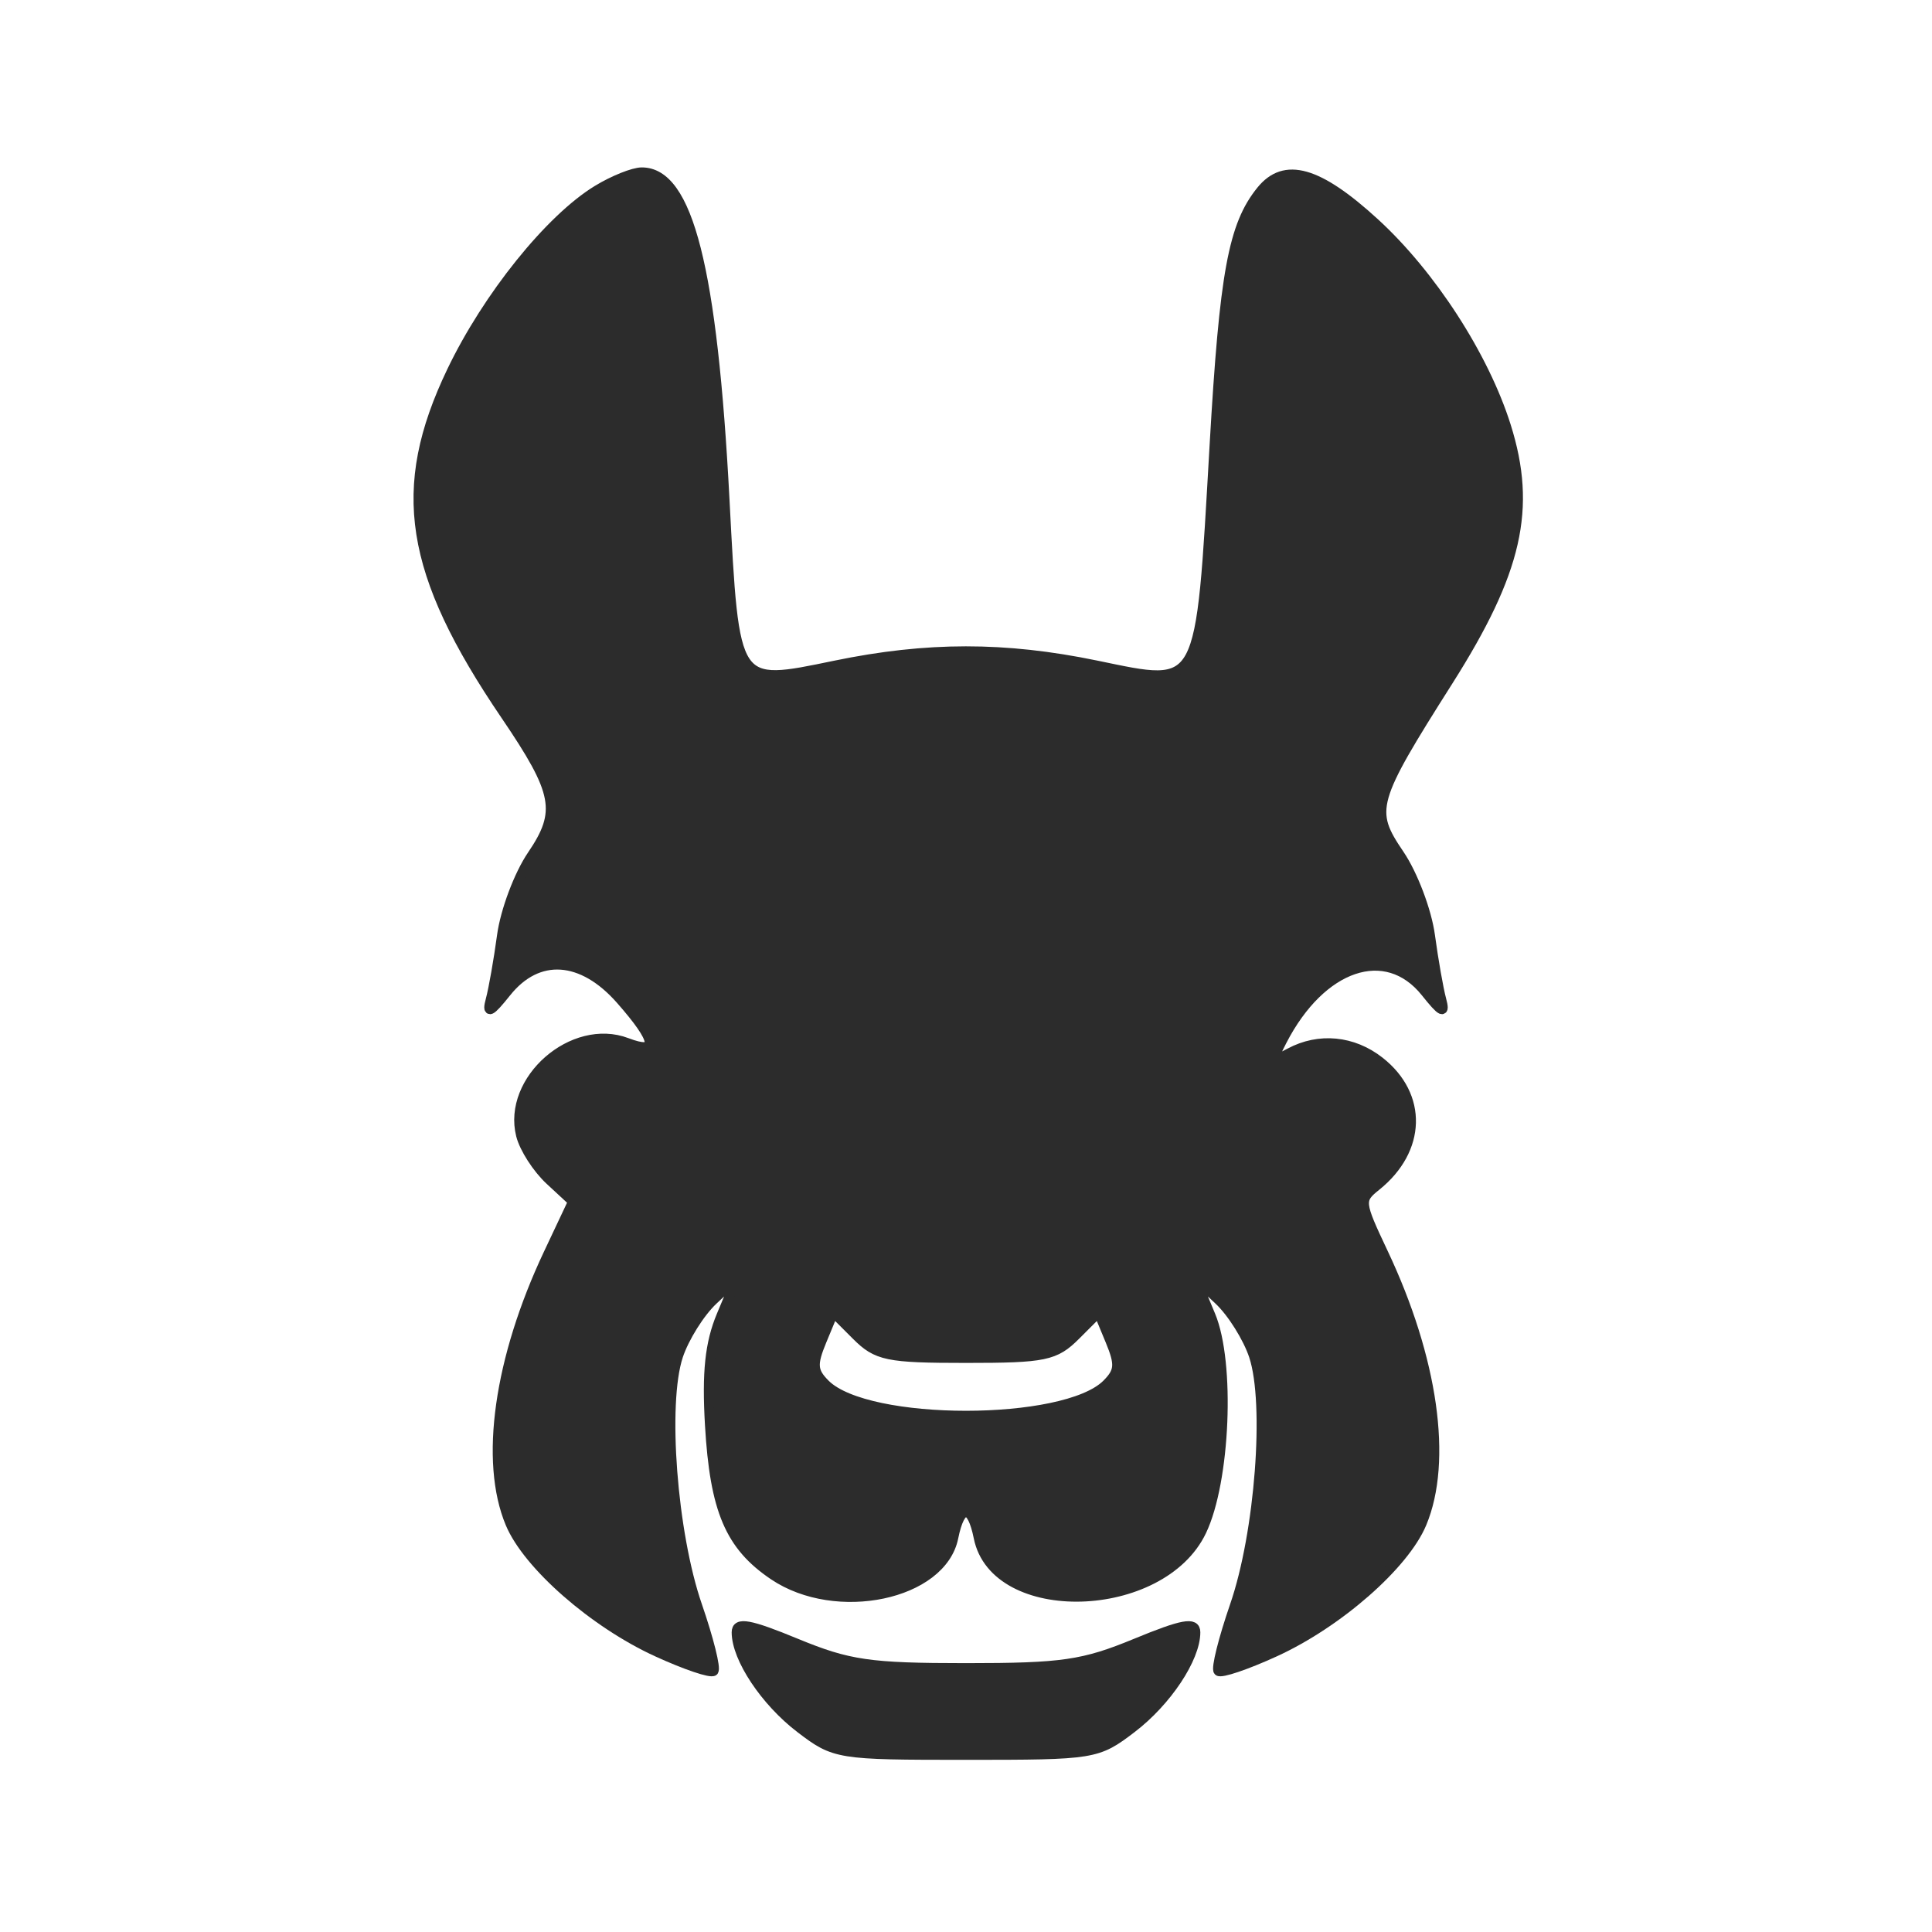
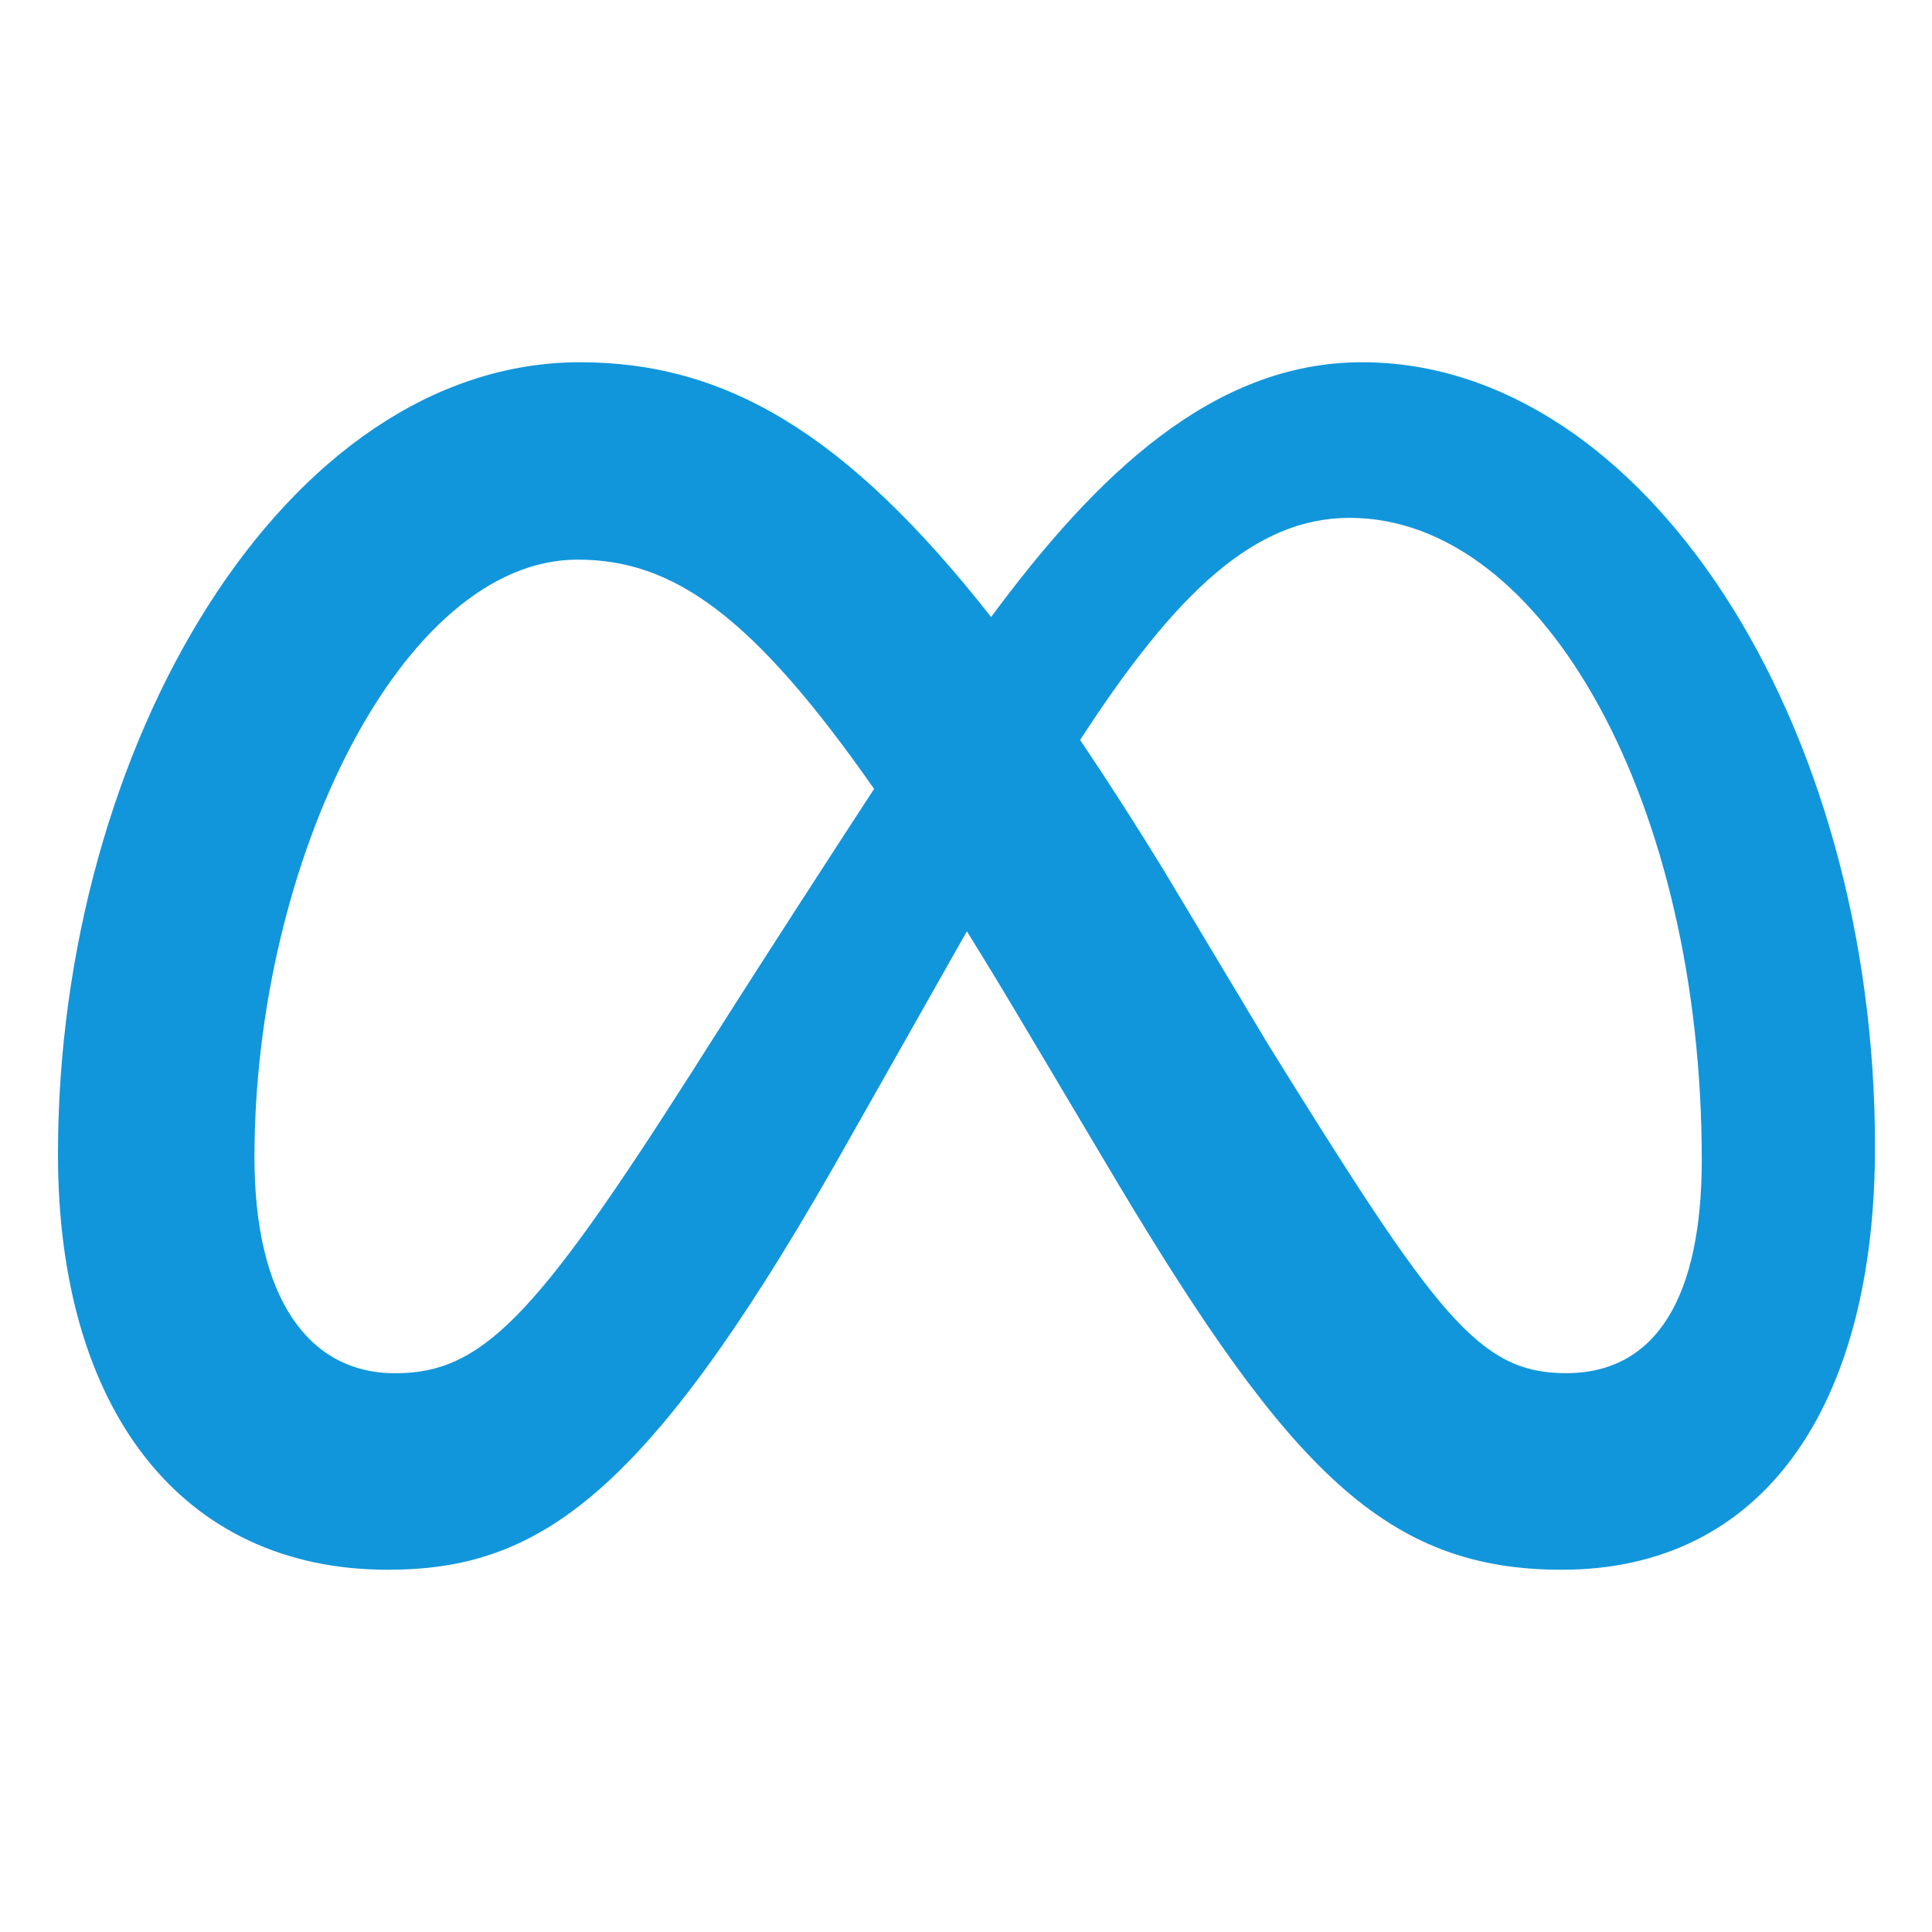
- <svg xmlns="http://www.w3.org/2000/svg" version="1.0" width="202pt" height="202pt" viewBox="0 0 202 202" style="" preserveAspectRatio="xMidYMid meet">
-   <g fill="#2C2C2CFF" stroke="#2C2C2CFF">
-     <path d="M 62.461 19.861 C 57.483 22.896 50.956 31.014 47.221 38.812 C 41.336 51.101 42.704 59.839 52.855 74.787 C 58.339 82.861 58.716 84.856 55.623 89.414 C 54.237 91.456 52.817 95.236 52.468 97.813 C 52.118 100.391 51.589 103.400 51.292 104.500 C 50.870 106.063 51.232 105.900 52.949 103.750 C 56.228 99.644 60.870 99.949 64.896 104.535 C 68.686 108.851 68.892 110.290 65.537 109.014 C 59.910 106.875 53.007 112.906 54.459 118.693 C 54.801 120.056 56.164 122.174 57.488 123.401 L 59.895 125.632 57.332 131.066 C 52.141 142.069 50.627 152.786 53.347 159.282 C 55.170 163.637 62.089 169.693 68.694 172.717 C 71.683 174.086 74.347 174.987 74.614 174.719 C 74.881 174.452 74.112 171.368 72.904 167.867 C 70.295 160.303 69.261 146.769 70.910 141.772 C 71.542 139.859 73.186 137.234 74.565 135.939 L 77.072 133.584 75.421 137.534 C 74.208 140.437 73.887 143.474 74.208 148.992 C 74.727 157.904 76.310 161.624 80.898 164.713 C 87.435 169.113 98.482 166.785 99.696 160.750 C 100.405 157.229 101.595 157.229 102.304 160.750 C 104.042 169.385 121.442 168.886 125.640 160.081 C 128.132 154.852 128.647 142.485 126.579 137.534 L 124.928 133.584 127.435 135.939 C 128.814 137.234 130.458 139.859 131.090 141.772 C 132.739 146.769 131.705 160.303 129.096 167.867 C 127.888 171.368 127.119 174.452 127.386 174.719 C 127.653 174.987 130.317 174.086 133.306 172.717 C 139.911 169.693 146.830 163.637 148.653 159.282 C 151.380 152.767 149.858 142.057 144.633 131.000 C 142.113 125.669 142.091 125.454 143.900 124.000 C 148.620 120.206 148.774 114.540 144.253 110.984 C 141.454 108.783 137.914 108.441 134.859 110.076 C 132.995 111.073 132.936 110.982 134.046 108.826 C 138.138 100.882 144.926 98.586 149.051 103.750 C 150.768 105.900 151.130 106.063 150.708 104.500 C 150.411 103.400 149.882 100.391 149.532 97.813 C 149.183 95.236 147.736 91.417 146.318 89.327 C 143.179 84.701 143.428 83.820 151.428 71.199 C 158.680 59.760 160.179 53.156 157.474 44.556 C 155.178 37.257 149.659 28.720 143.723 23.284 C 137.820 17.879 134.318 16.889 131.856 19.929 C 128.923 23.551 128.007 28.538 126.973 46.500 C 125.477 72.502 125.816 71.869 114.621 69.557 C 105.051 67.580 96.929 67.584 87.314 69.570 C 76.664 71.770 76.809 71.987 75.774 52.265 C 74.504 28.055 71.955 17.992 67.095 18.004 C 66.218 18.006 64.132 18.842 62.461 19.861 M 101.000 142.000 C 109.244 142.000 110.313 141.778 112.473 139.618 L 114.855 137.236 116.076 140.184 C 117.101 142.657 117.042 143.386 115.714 144.714 C 111.327 149.102 90.673 149.102 86.286 144.714 C 84.958 143.386 84.899 142.657 85.924 140.184 L 87.145 137.236 89.527 139.618 C 91.687 141.778 92.756 142.000 101.000 142.000 " />
-   </g>
-   <g fill="#2C2C2CFF" stroke="#2C2C2CFF">
-     <path d="M 77.000 170.666 C 77.000 173.382 80.007 177.903 83.671 180.698 C 87.280 183.451 87.583 183.500 101.000 183.500 C 114.417 183.500 114.720 183.451 118.329 180.698 C 121.993 177.903 125.000 173.382 125.000 170.666 C 125.000 169.543 123.644 169.792 118.750 171.811 C 113.273 174.070 111.077 174.389 101.000 174.389 C 90.923 174.389 88.727 174.070 83.250 171.811 C 78.356 169.792 77.000 169.543 77.000 170.666 " />
-   </g>
+ <svg xmlns="http://www.w3.org/2000/svg" t="1721454593328" class="icon" viewBox="0 0 1024 1024" version="1.1" p-id="5280" width="200" height="200">
+   <path d="M721.92 192c-78.976 0-140.715 59.477-196.608 135.04C448.512 229.248 384.299 192 307.456 192 150.784 192 30.72 395.947 30.72 611.755 30.72 746.795 96.043 832 205.483 832c78.762 0 135.424-37.12 236.16-213.205 0 0 41.984-74.112 70.826-125.184 10.155 16.341 20.779 33.92 32 52.821l47.232 79.445C683.691 779.82 734.976 832 827.82 832c106.666 0 165.973-86.357 165.973-224.213C993.792 381.78 871.04 192 721.92 192zM364.8 571.136c-81.621 128-109.867 156.715-155.307 156.715-46.805 0-74.624-41.088-74.624-114.347 0-156.672 78.123-316.885 171.264-316.885 50.432 0 92.587 29.098 157.142 121.514-61.312 94.038-98.432 153.003-98.432 153.003z m308.224-16.085l-56.49-94.251a1926.87 1926.87 0 0 0-44.033-68.608c50.902-78.55 92.843-117.717 142.806-117.717 103.68 0 186.666 152.746 186.666 340.309 0 71.51-23.424 113.024-71.936 113.024-46.506 0-68.693-30.72-157.013-172.8z" p-id="5281" fill="#1296db" />
</svg>
